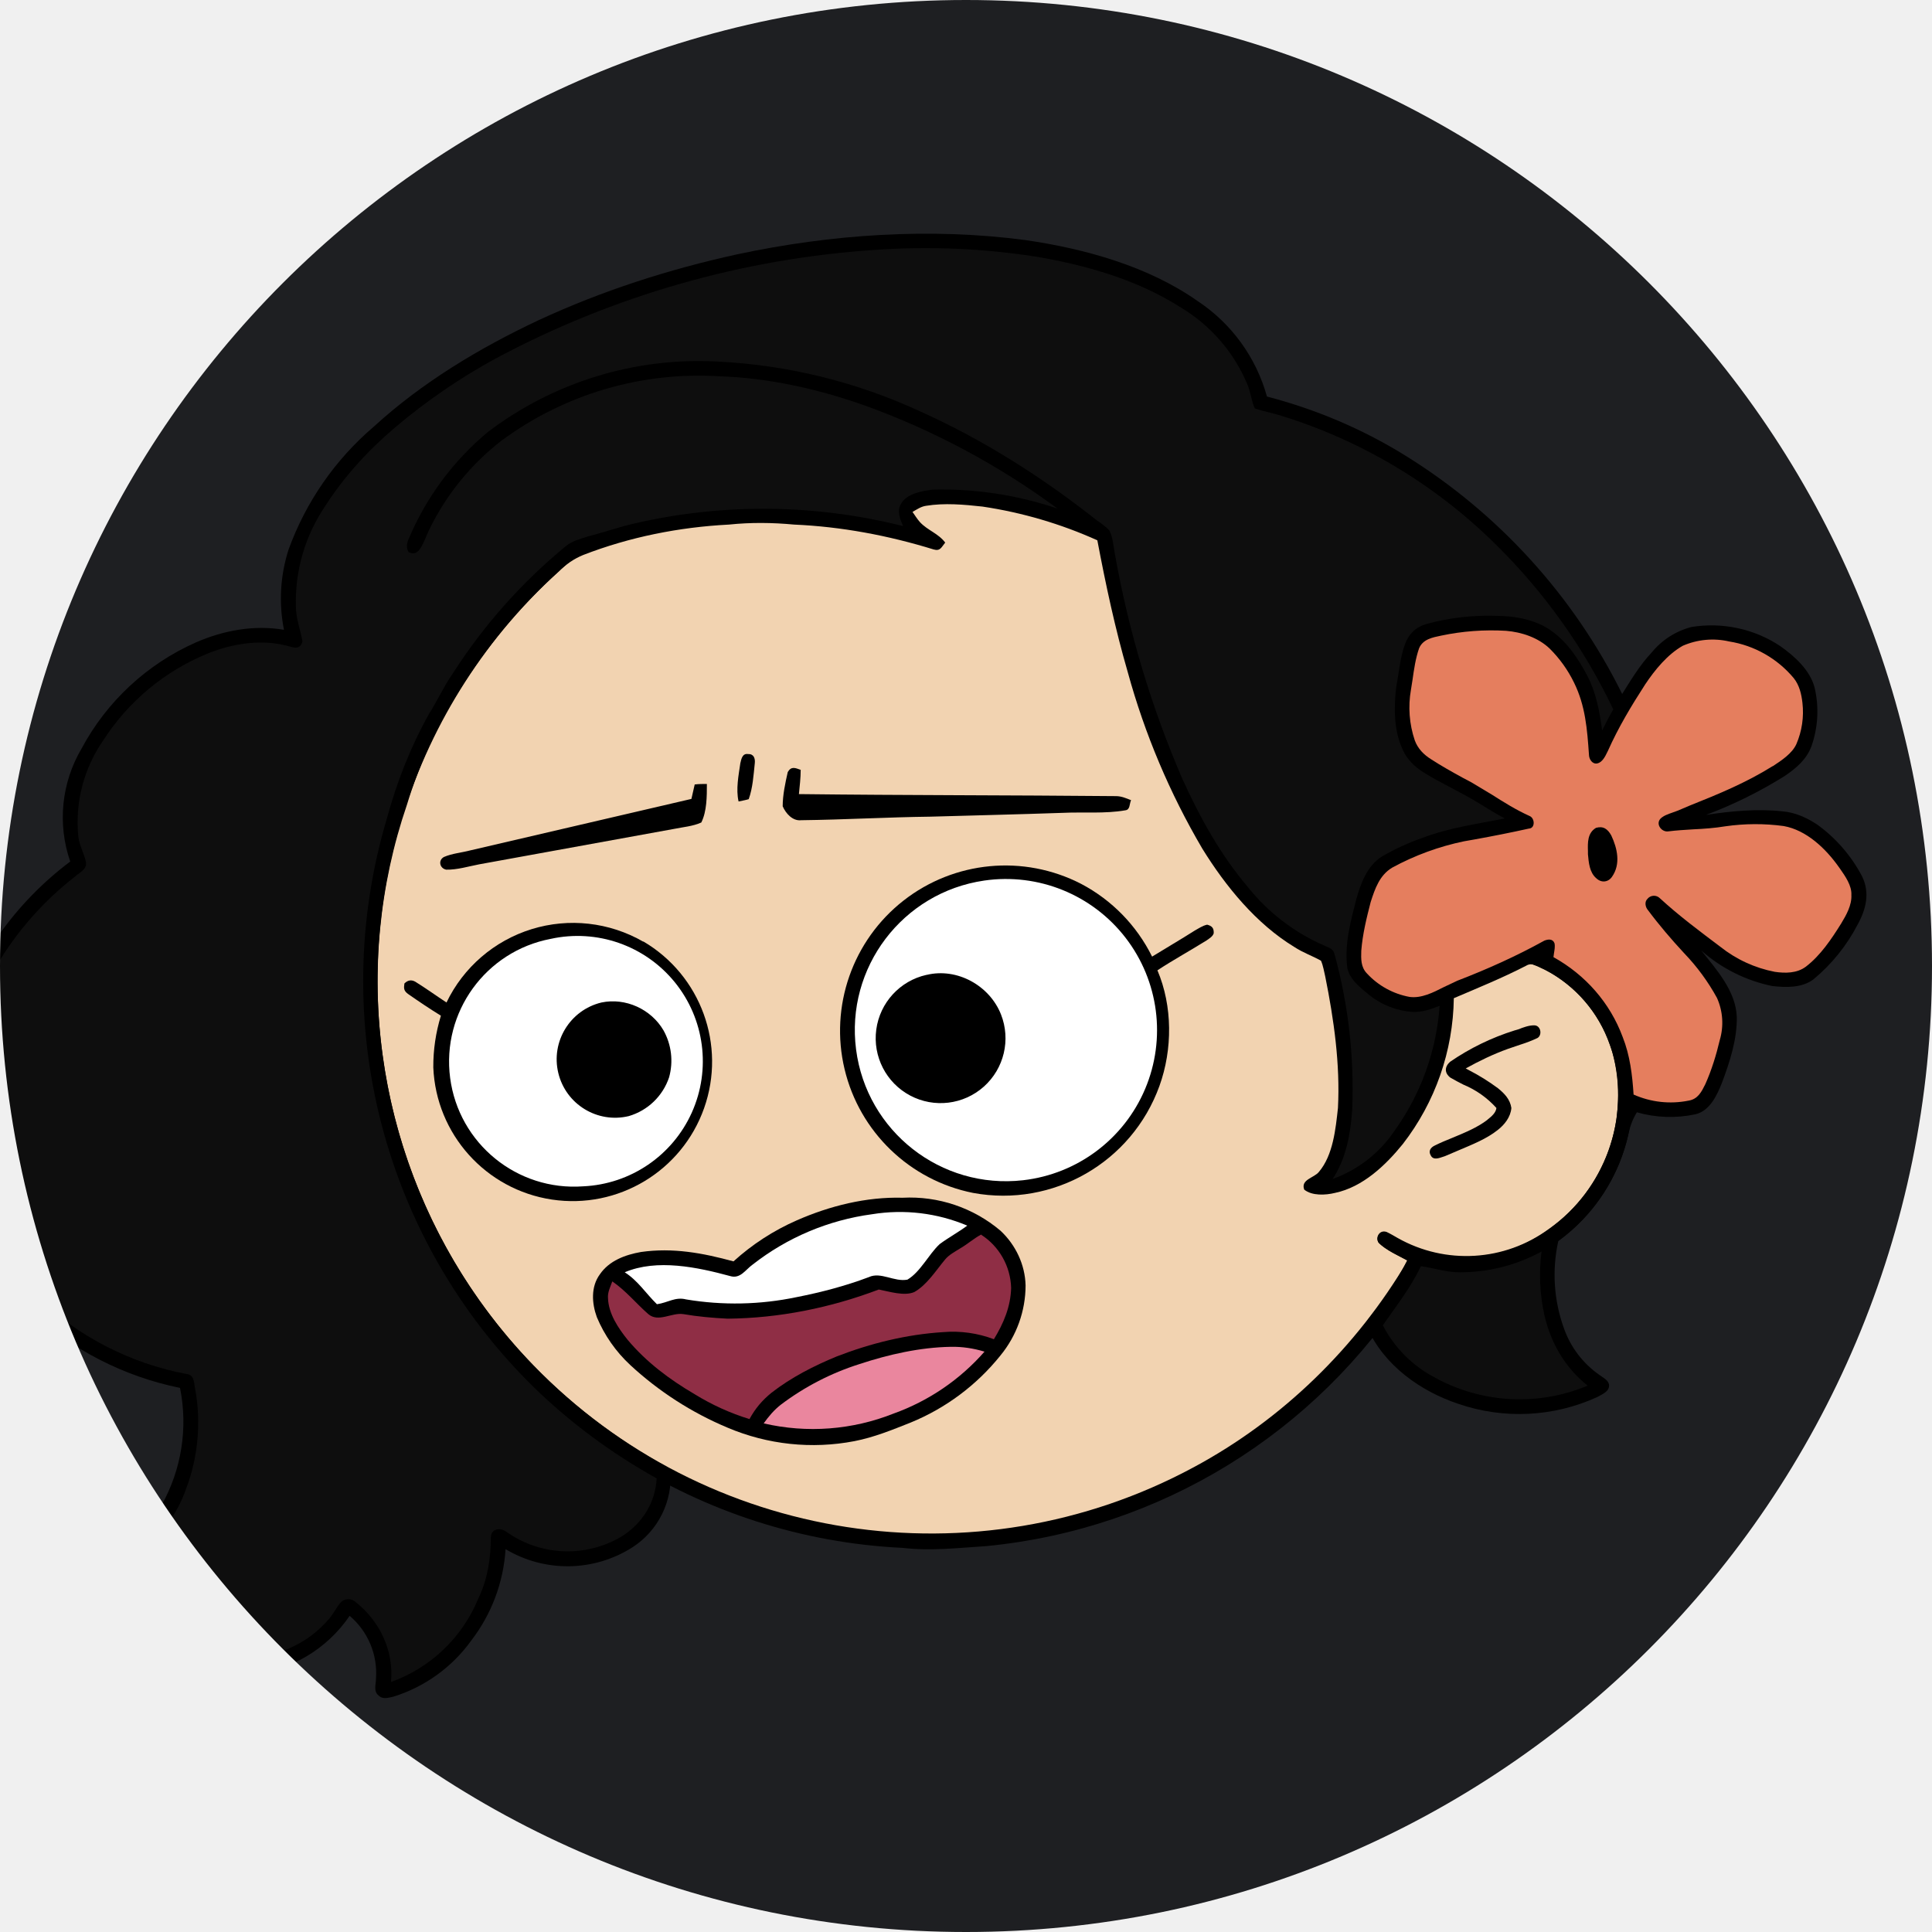
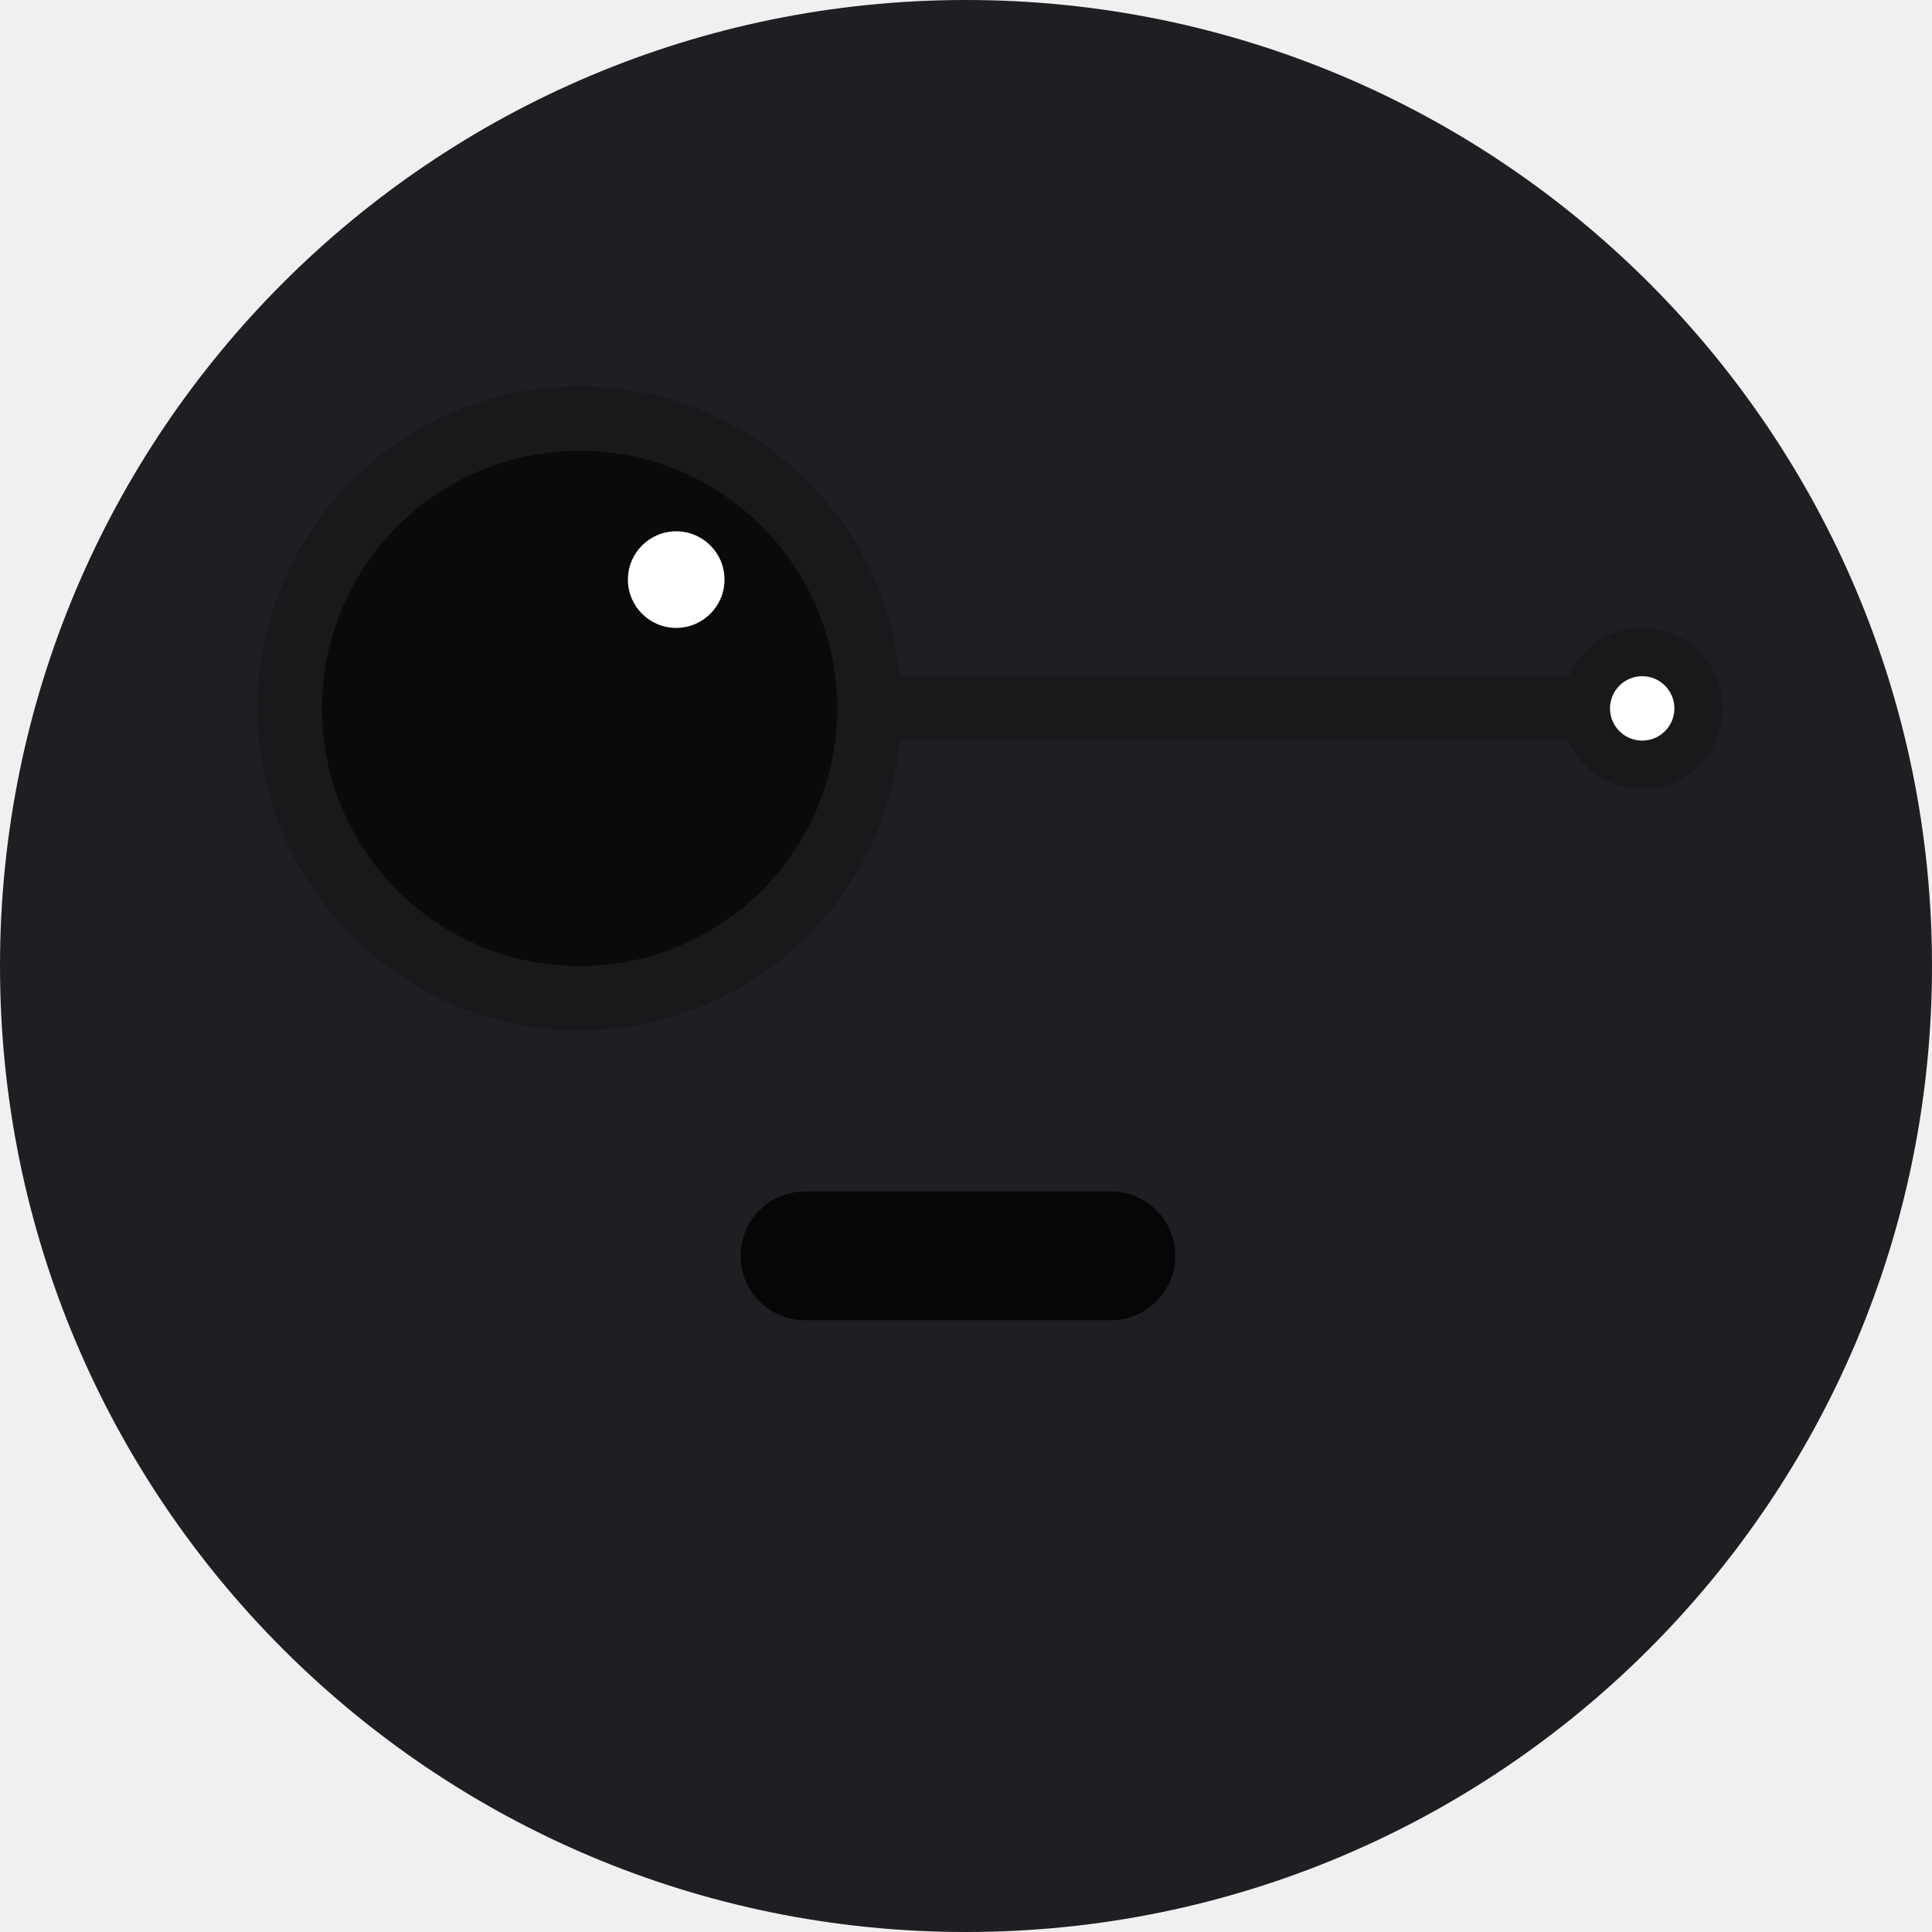
- <svg xmlns="http://www.w3.org/2000/svg" viewBox="0 0 762 762" fill="none" shape-rendering="auto">
+ <svg xmlns="http://www.w3.org/2000/svg" viewBox="0 0 120 120" fill="none" shape-rendering="auto">
  <mask id="viewboxMask">
-     <rect width="762" height="762" rx="381" ry="381" x="0" y="0" fill="#fff" />
+     <rect width="120" height="120" rx="60" ry="60" x="0" y="0" fill="#fff" />
  </mask>
  <g mask="url(#viewboxMask)">
-     <rect fill="#1e1f22" width="762" height="762" x="0" y="0" />
-     <path d="M396 164.8a224.8 224.8 0 0 1 104.8 42.4c6.2 4.9 12.5 9.4 18 15a225.4 225.4 0 0 1 71.8 149 58.5 58.5 0 0 1 50.9 42.2 71 71 0 0 1-27.6 76.5c-11 7.7-24.5 12-38 11.7-5 0-10-1.6-15-1.8-1.9 2.2-3.3 4.9-4.8 7.3A223.3 223.3 0 0 1 389 609.8c-11 .7-21.9 2-33 .7a223.7 223.7 0 0 1-178.8-342.3A223.4 223.4 0 0 1 352 163.5c14.6-1.4 29.4-.3 44 1.3Z" fill="#000" />
-     <path fill-rule="evenodd" clip-rule="evenodd" d="M498.8 213.2A216 216 0 0 0 363 169c-13-.2-26.2 1.6-39 4a218 218 0 0 0-113.6 365.5 218.5 218.5 0 0 0 260.4 40.2c35-18.8 64.2-47.3 84.4-81.5l-3-1.6c-2.8-1.4-5.7-3-8-5-2.2-2-.3-5.8 2.7-4.7 1.5.7 3 1.6 4.4 2.4a55 55 0 0 0 59.6-3.6 64.5 64.5 0 0 0 25-69.8 53.1 53.1 0 0 0-24-31 52.6 52.6 0 0 0-47-2.8c-1.6.8-3.4 1.5-5 1.3-2.5-.2-2.8-4.2-.6-5.2 8-4 16.5-5.6 25.4-6.4a217 217 0 0 0-72-146.4c-4.4-4-8.7-8.1-13.9-11.3Zm107.6 196.2c2-1.2 1.3-5.1-1.4-5-2 0-4.2.8-6.2 1.6l-1.4.4a95.1 95.1 0 0 0-25.5 12.4c-2.2 2-2.2 4.4.1 6.2a92 92 0 0 0 5.2 2.8 36 36 0 0 1 13 9.2c-.2 1.9-2 3.4-3.4 4.5l-.2.2c-3.9 3-8.8 5-13.6 7-2.5 1-4.9 2-7.1 3.1-1.7.8-2.6 2.2-1.6 3.9 1 2 3.2 1.1 5 .5l.6-.2 5.4-2.3c5.4-2.3 11-4.5 15.4-8 2.7-2.1 5.1-5.1 5.4-8.7-.5-3.4-2.7-5.7-5.3-7.8a83 83 0 0 0-11.6-7.2l-1.1-.6c5.4-3 10.8-5.6 16.6-7.7l5-1.7a52 52 0 0 0 6.7-2.6Z" fill="#f2d3b1" />
-     <g transform="translate(-161 -83)">
-       <path d="M587.4 431.6a65 65 0 0 1 28 28.7c5.5-3.4 11.2-6.7 16.7-10.2 1.6-.9 3.2-2 5-2.4 1.9.5 2.7 1.3 2.6 3.4-.4 1.3-1.7 2-2.8 2.8-6.4 4-13 7.6-19.4 11.8 6 14.1 6 31.2.8 45.6a65.5 65.5 0 0 1-73.5 42.2 65.2 65.2 0 1 1 42.6-121.9Z" fill="#000" />
-       <path d="M549.2 430.3a59.6 59.6 0 1 1 15.3 118.2 59.6 59.6 0 0 1-15.3-118.2Z" fill="#fff" />
-       <path d="M414.7 454.3a55 55 0 1 1-82.8 49.7 68 68 0 0 1 3-20.4c-4.4-2.7-8.7-5.6-13-8.6-1.6-1.2-1.7-2.1-1.4-4.1 1.3-1.3 2.7-1.6 4.3-.7 4.2 2.6 8.2 5.5 12.3 8.2a55.4 55.4 0 0 1 77.6-24Z" fill="#000" />
-       <path d="M378.2 453.3a49.4 49.4 0 1 1 12.8 97.6 49.3 49.3 0 0 1-12.8-97.6Z" fill="#fff" />
-       <path d="M526.5 467.5c12-2.9 24.8 4.2 29.3 15.6a25.6 25.6 0 1 1-29.4-15.6ZM398.2 478.4c9.5-2 19.6 2.6 24.5 11a24.5 24.5 0 0 1 2.2 18.5 23.8 23.8 0 0 1-15.9 15.3 23 23 0 1 1-10.8-44.8Z" fill="#000" />
+     <rect fill="#1e1f22" width="120" height="120" x="0" y="0" />
+     <g transform="translate(22 68)">
+       <rect x="24" y="6" width="27" height="8" rx="4" fill="#000" fill-opacity=".8" />
    </g>
-     <g transform="translate(-161 -83)">
-       <path d="M456 380.4c2.3-.1 2.9 1.7 2.7 3.6-.5 4.7-.8 9.8-2.4 14.2-1.3.4-2.6.6-4 .9-1.1-4.8 0-10.3.7-15.1.4-1.7.8-3.9 3-3.6ZM476.8 386.6c0 3.3-.4 6.4-.7 9.6 41.7.5 83.3.4 125 .8 2.2 0 4 .8 6 1.6-.7 1.5-.3 3.8-2.3 4-8 1.4-16.6.6-24.8 1-17.3.6-34.7 1-52 1.5-17 .2-34 1.2-51 1.4-3.4.4-6.1-2.7-7.3-5.5 0-4.4 1-9.1 2-13.5 1.4-2.4 3-1.6 5-.9ZM439.8 392.2c0 4.9 0 10.8-2.2 15.2-3.3 1.5-7.2 1.8-10.6 2.5l-77 14c-4.2.8-8.7 2.2-13 2.1-2.6-.5-3.3-3.7-.9-5 3.2-1.4 7-1.7 10.4-2.6l87.2-20.3 1.3-5.7c1.6-.2 3.2-.2 4.8-.2Z" fill="#000" />
+     <g transform="translate(8 20)">
+       <path d="M28 44a20 20 0 0 0 19.9-18h41.52a5 5 0 1 0 0-4H47.9A20 20 0 1 0 28 44Z" fill="#000" fill-opacity=".2" />
+       <circle cx="94" cy="24" r="2" fill="#fff" />
+       <circle cx="28" cy="24" r="16" fill="#000" fill-opacity=".6" />
+       <circle cx="34" cy="16" r="3" fill="#fff" />
    </g>
-     <g transform="translate(-161 -83)">
-       <path d="M517 555.4a55.3 55.3 0 0 1 38.6 13c6 5.6 9.7 13.4 9.9 21.6a43.7 43.7 0 0 1-9.9 27.6 88.3 88.3 0 0 1-35.5 26.5c-7.3 2.9-14.4 5.8-22.1 7.3a86.3 86.3 0 0 1-50-5.3 131 131 0 0 1-38.4-24.7 54.5 54.5 0 0 1-13.2-18.9c-2-5.5-2.4-12 1.2-16.9 3.7-5.4 10-7.7 16.2-8.8 12.6-1.8 24.4.4 36.5 3.7a92 92 0 0 1 25-16.2c13-5.7 27.4-9.3 41.7-8.9Z" fill="#000" />
-       <path d="M542.5 566.4c-3.5 2.6-7.4 4.7-10.9 7.3-4.3 4-7.6 11-12.7 14-5.2 1-10.5-3.2-15.2-1-9.3 3.5-18.8 6-28.5 7.9a117.6 117.6 0 0 1-43.6.9c-4.3-1.1-7.2 1.3-11.5 1.9-4.4-4.3-7.5-9.3-12.7-12.6 12.7-5.4 28.7-2 41.6 1.5 4 1.2 6-2.5 8.8-4.5a97.4 97.4 0 0 1 47.2-19.9 68.3 68.3 0 0 1 37.5 4.5Z" fill="#fff" />
-       <path d="M548 570a25.8 25.8 0 0 1 11.8 21c-.2 7.4-3 14-6.8 20.2a45.8 45.8 0 0 0-20-2.8c-14.4.9-28.6 4.4-42 9.6-9 3.7-18 8.3-25.7 14.3-3.7 3-6.4 6.2-8.7 10.4a93.4 93.4 0 0 1-21.6-9.8c-9.9-5.8-19-12.6-26.4-21.4-3.8-4.7-7.6-10.4-7.8-16.5-.2-2.3.9-4.4 1.7-6.6 5.4 3.7 9.4 8.7 14.2 12.9 4 3.4 9.2-.7 13.8 0 5.8 1 11.6 1.5 17.5 1.8 20.4-.2 40.6-4.3 59.6-11.5 4.2.8 10 2.7 14 1 5-2.8 8.6-8.6 12.2-12.9 1.5-1.8 3.8-3 5.7-4.2 3-1.7 5.5-4 8.5-5.6Z" fill="#8F2E45" />
-       <path d="M536 614.2c4.5-.1 9 .6 13.3 1.9a86.5 86.5 0 0 1-35.8 24.4 86.1 86.1 0 0 1-51.3 3.9c2-2.8 4.1-5.3 6.8-7.4a103 103 0 0 1 31-16c11.5-3.8 23.9-6.6 36-6.8Z" fill="#EA869E" />
-     </g>
-     <g transform="translate(-161 -83)" />
-     <g transform="translate(-161 -83)" />
-     <g transform="translate(-161 -83)">
-       <path d="M565.5 177.7c23.4 3.4 48.3 10.3 67.8 24a66.4 66.4 0 0 1 27.4 37.7c19.2 5 37.7 12.8 54.6 23.3a231.4 231.4 0 0 1 85.5 94c3.6-5.7 6.9-11.3 11.6-16.3a30 30 0 0 1 15.7-10.1c12.2-2 24.8.7 35 7.5 5.7 4 11.8 9.5 13.6 16.4a41.3 41.3 0 0 1-1.2 23c-2 5.4-6 8.7-10.5 11.8a173.6 173.6 0 0 1-31.1 15.4c9.8-1.5 20.2-2.5 30.1-1.4 5 .4 9.6 2.5 13.7 5.2a59 59 0 0 1 17.7 20.4c3.2 6.5 1.6 13-1.7 19a69.9 69.9 0 0 1-17.5 21.7c-4.6 3.4-10.8 3.2-16.2 2.6a60.6 60.6 0 0 1-28-14c6 7.5 13.6 16 14 26.1.2 8.8-2.8 18-5.9 26.2-2 5-4.8 11-10.5 12.3a47.5 47.5 0 0 1-23-.8 25.4 25.4 0 0 0-3.2 8 71.6 71.6 0 0 1-27.8 42.8 61.9 61.9 0 0 0 2.3 34.6 37.6 37.6 0 0 0 13.8 18.1c1.3 1 3.5 2 3.9 3.8.4 2.8-2.7 3.9-4.6 5a74 74 0 0 1-54.8 2.7c-15-5-29.3-15.2-35.9-30-.8-2 .3-3.3 1.5-4.9a113 113 0 0 0 14.2-21.7c-3.7-2-8.2-3.9-11.3-7-1.3-2.1.7-5 3.2-4 4 2 7.5 4.6 11.7 6.3 15.8 6 33.7 4 48-4.7a65.5 65.5 0 0 0 31-46.7c1.2-9.8.8-19.6-2.7-29a52.9 52.9 0 0 0-26-29.8c-2.3-1-4.6-2.8-7-1.3-9.3 4.8-18.9 8.7-28.5 12.8a96 96 0 0 1-20.1 57.5c-6.8 8.4-15.8 17-26.8 19.3-3.7.9-9 1.2-12.1-1.3-1.5-4 3.9-4.6 5.8-7 5.6-6.6 6.6-17 7.5-25.2.9-17.3-1.6-34.9-5-51.8-.5-2-.8-4.3-1.7-6.3-3.4-1.9-7.2-3.2-10.5-5.4-15-9.1-27.1-23.9-36.3-38.8a287.3 287.3 0 0 1-29.4-69.6c-5-17.2-8.7-34.6-12-52a172 172 0 0 0-45.3-13.3c-7.3-.8-15-1.5-22.3-.3-2 .3-3.5 1.4-5.3 2.4 1 1.4 1.9 2.9 3 4.1 3 3.2 7.2 4.4 9.9 8-1.5 1.8-1.9 3.5-4.6 2.7-17.8-5.5-36.4-9-55-9.8-8.6-.8-17.1-.9-25.7 0-19.6 1-39.2 4.9-57.5 12a28.6 28.6 0 0 0-9.6 6.5 216.5 216.5 0 0 0-39.9 48 183.1 183.1 0 0 0-20 44 214.8 214.8 0 0 0-9.6 98.6 218.1 218.1 0 0 0 106 159.1c2.4 1.6 5.5 2.7 7.5 4.8a32.9 32.9 0 0 1-15 30.4 47.6 47.6 0 0 1-50 .7 65.8 65.8 0 0 1-13.5 36 59.6 59.6 0 0 1-30.8 22.2c-2 .4-4.1 1.2-5.8-.5-2.1-1.7-1-4.4-1-6.7a29.6 29.6 0 0 0-10.4-24.7 53.6 53.6 0 0 1-39 23.2 72 72 0 0 1-50.6-11.7c-10-7-17.7-17-20.2-29-.6-2.5.3-5 1.8-7 4.4-.5 8.4.3 12.8-1.1a37.8 37.8 0 0 0 21-18 67.3 67.3 0 0 0 7.3-46.3 123 123 0 0 1-59.1-30.3 109.4 109.4 0 0 1-30-112.1c7.7-26 24.2-49 45.8-65.2a53.3 53.3 0 0 1 4.5-44.6 94.5 94.5 0 0 1 45-41.8c11-4.8 23-7 34.8-5a63.2 63.2 0 0 1 1.8-31.6 115.4 115.4 0 0 1 33.6-48.5c19-17.4 41.6-31 65-42 25-11.6 51.4-20.1 78.4-26 37-7.9 76-10.6 113.7-5.6Z" fill="#000" />
-       <path fill-rule="evenodd" clip-rule="evenodd" d="M772.2 338.8c-4.5-4.3-11-6.5-17.2-7a96.3 96.3 0 0 0-25.6 1.9c-3.4.7-7.2 1.4-8.7 5-1.4 4-2 8.3-2.6 12.5l-.6 3.8a40.5 40.5 0 0 0 1.5 20c1.2 3.3 3.6 5.7 6.5 7.5 4 2.6 8.3 5 12.5 7.3l3.4 1.8 8 4.8c4.7 3 9.5 6 14.8 8.4 2.2.8 2.4 4.9-.2 5-7.2 1.6-14.3 3-21.5 4.3l-4 .7a103 103 0 0 0-28.4 10.4c-5 3-6.8 8.3-8.5 13.6-1.6 6.2-3.2 12.7-3.7 19.2-.1 3.2-.2 6.4 2.2 8.9a30.3 30.3 0 0 0 16.9 9.3c4.6.6 9.2-1.7 13.5-3.9l5.3-2.5c11.7-4.5 23.3-9.7 34.3-15.8 1.5-.6 3.3-.8 4 1 .3 1.3 0 2.7-.2 4l-.2 1.5c12.6 7 22.3 18 27.3 31.5 2.9 7.3 3.8 15 4.3 22.7a35.9 35.9 0 0 0 21.7 2.4c3.7-.6 5.1-3.5 6.6-6.5 2.5-5.6 4.3-11.5 5.7-17.4a24 24 0 0 0-1.1-16.6 83 83 0 0 0-13-17.7c-5-5.4-9.8-11-14.2-16.9-1-1.1-1.5-3.2-.3-4.4a3.3 3.3 0 0 1 5-.3c7.5 6.9 15.7 13 23.8 19.1a49.6 49.6 0 0 0 21.5 9.9c4.1.6 8.7.6 12.2-2 5.8-4.4 10.2-11 14-17.1 2-3.3 4.2-7.2 4-11.2.2-3.7-2.4-7.4-4.5-10.4l-.5-.7c-5.1-7.2-12.7-14.5-21.7-16.1a83.4 83.4 0 0 0-23 .1c-4.2.7-8.5 1-12.7 1.2-3.3.2-6.6.4-9.8.8-2.6.4-5.1-2.8-3.1-5 1.2-1.2 3-1.8 4.7-2.4l2.2-.8 4.7-2c11.3-4.5 22.2-9 32.6-15.5h.1c3.5-2.3 7.6-5 9.3-8.7a32 32 0 0 0 2.4-16.3c-.4-3.5-1.2-6.9-3.4-9.7A41.7 41.7 0 0 0 843 336a29.3 29.3 0 0 0-18.3 1.7c-6 3.4-11 9.5-14.8 15.2-5.5 8.5-10.6 17-14.7 26.2l-.3.6c-.8 1.7-2 4-3.9 4.4-2 .4-3.3-1.7-3.3-3.5-.7-10-1.4-19.3-5.9-28.4a49.3 49.3 0 0 0-9.6-13.4Zm24.3 73.7c-1.4-2.5-3.1-3.8-6-3-3.4 2-3.3 5.8-3.2 9.2v1.2c.3 3.3.6 7.2 3.3 9.5 2 1.9 4.7 1.6 6.2-.6 3.5-5 2.1-11.2-.3-16.3Z" fill="#E57E5E" />
-       <path d="M507 181.5c20.9-1.4 41.8-.5 62.5 2.7 20 3.4 40 9.1 57.1 20a64.2 64.2 0 0 1 26.5 30.7c1.2 3 1.5 6.3 2.8 9.2 3 1 6.1 1.6 9.2 2.5a207.2 207.2 0 0 1 85.5 50.8c19.2 18.8 35.1 41 46.7 65.4-1.6 2.7-3 5.5-4.4 8.3-1-7.4-2.3-14.6-5.7-21.3-3.5-6.7-8-13.5-14.2-17.9-6.1-4.5-14.5-6-22-6a92 92 0 0 0-27.7 3.3c-4 1.2-6.8 4-8.2 8-1.9 5.2-2.3 11-3.4 16.6-1 8.2-1 17.4 2.6 25 1.7 3.8 4.7 6.6 8.1 8.8 7 4.4 14.8 7.8 21.9 12.2 3.3 2 6.7 4.2 10.2 6-11 2.2-21.7 3.6-32.3 7.6a91.8 91.8 0 0 0-16.3 7.5c-5.8 3.8-8.2 10.5-10 16.9-2.3 9-4.7 17.7-3.5 27 .9 4.1 4.2 7 7.3 9.5a30.8 30.8 0 0 0 18.3 7.8c3.9.2 7.2-1 10.8-2.4A95.8 95.8 0 0 1 711 529a49.4 49.4 0 0 1-24.4 19c5.3-8 7-17.5 7.7-27a200.5 200.5 0 0 0-6.9-61.5c-.5-2.4-2.3-2.7-4.2-3.6a78.8 78.8 0 0 1-30-23c-11-13-19-27.6-26-43a400.7 400.7 0 0 1-26.4-88c-.6-3-.8-6.7-2.2-9.6-1.4-1.6-3.2-2.8-4.9-4-21.5-17-44.9-31.9-69.9-43.1a215.2 215.2 0 0 0-79.8-19.6 137.4 137.4 0 0 0-90.6 27.8A110.8 110.8 0 0 0 322 296c-.6 1.6-.8 3.3.2 4.8 1.7.7 2.7.6 4-.7 1.8-2.3 2.7-5.3 4-8a99 99 0 0 1 28.6-35.3 130.8 130.8 0 0 1 85.7-25.4c19.5.6 39.1 5 57.5 11.5a299.3 299.3 0 0 1 76.1 40.7 142.2 142.2 0 0 0-49.1-7.5c-4.1.5-10.2 1.5-12.5 5.4-1.9 3-.6 6 .7 9a225.7 225.7 0 0 0-105.7-1.1c-6.3 1.4-12.4 3.6-18.7 5.2-3 1-6 1.7-8.5 3.7a215 215 0 0 0-44.7 50.3c-3.5 5-6 10.6-9.3 15.8-7.3 13-12.8 27-16.7 41.4a224.4 224.4 0 0 0 58.1 224.5c14.4 14 30.7 26 48.3 35.8-.5 9.6-5.8 18-14 23a41.6 41.6 0 0 1-45.2-1.9c-2.4-1.8-6-1.4-6.2 2 0 8.5-1.3 16.7-5 24.4a58.6 58.6 0 0 1-34.4 32.8c1.2-12.3-4.4-24-14-31.6a4.2 4.2 0 0 0-6 .4c-1.6 2-2.8 4.4-4.5 6.4a43 43 0 0 1-14.9 11.2 65 65 0 0 1-64.1-6.5 42.2 42.2 0 0 1-17-25c5.2.1 10.3-.3 15-2.7a50.2 50.2 0 0 0 24.7-28.4c4.7-12.4 6-26.2 3.6-39.2-.5-2.1-.2-5.5-3-6a116.6 116.6 0 0 1-60.1-31.1 103.2 103.2 0 0 1-29.2-55.1A106.7 106.7 0 0 1 151 482c7.8-21 22-39.6 39.6-53.3 1.8-1.6 4.8-2.8 4.3-5.7-.7-3.4-2.6-6.5-3-10a56.6 56.6 0 0 1 9.9-38.1 89 89 0 0 1 41-34.1c10.4-4.2 22.3-6 33.2-2.6 2.2.6 3.7.1 4.3-2.2-.8-4.7-2.6-9-2.6-14a67 67 0 0 1 11.3-39c7.5-11.8 17.1-22.3 27.7-31.3a236 236 0 0 1 39.8-27.3A369 369 0 0 1 507 181.5ZM769 576.6a73 73 0 0 0 1.1 25c2.5 11 8.2 20.9 17.1 27.9a69.4 69.4 0 0 1-60.5-3.3 48.3 48.3 0 0 1-20.3-20.5c5.3-7.6 11-14.8 15-23.3 5.3.7 10.2 2.5 15.6 2.4 11.1 0 22.2-2.8 32-8.2Z" fill="#0e0e0e" />
-     </g>
-     <g transform="translate(-161 -83)" />
  </g>
</svg>
